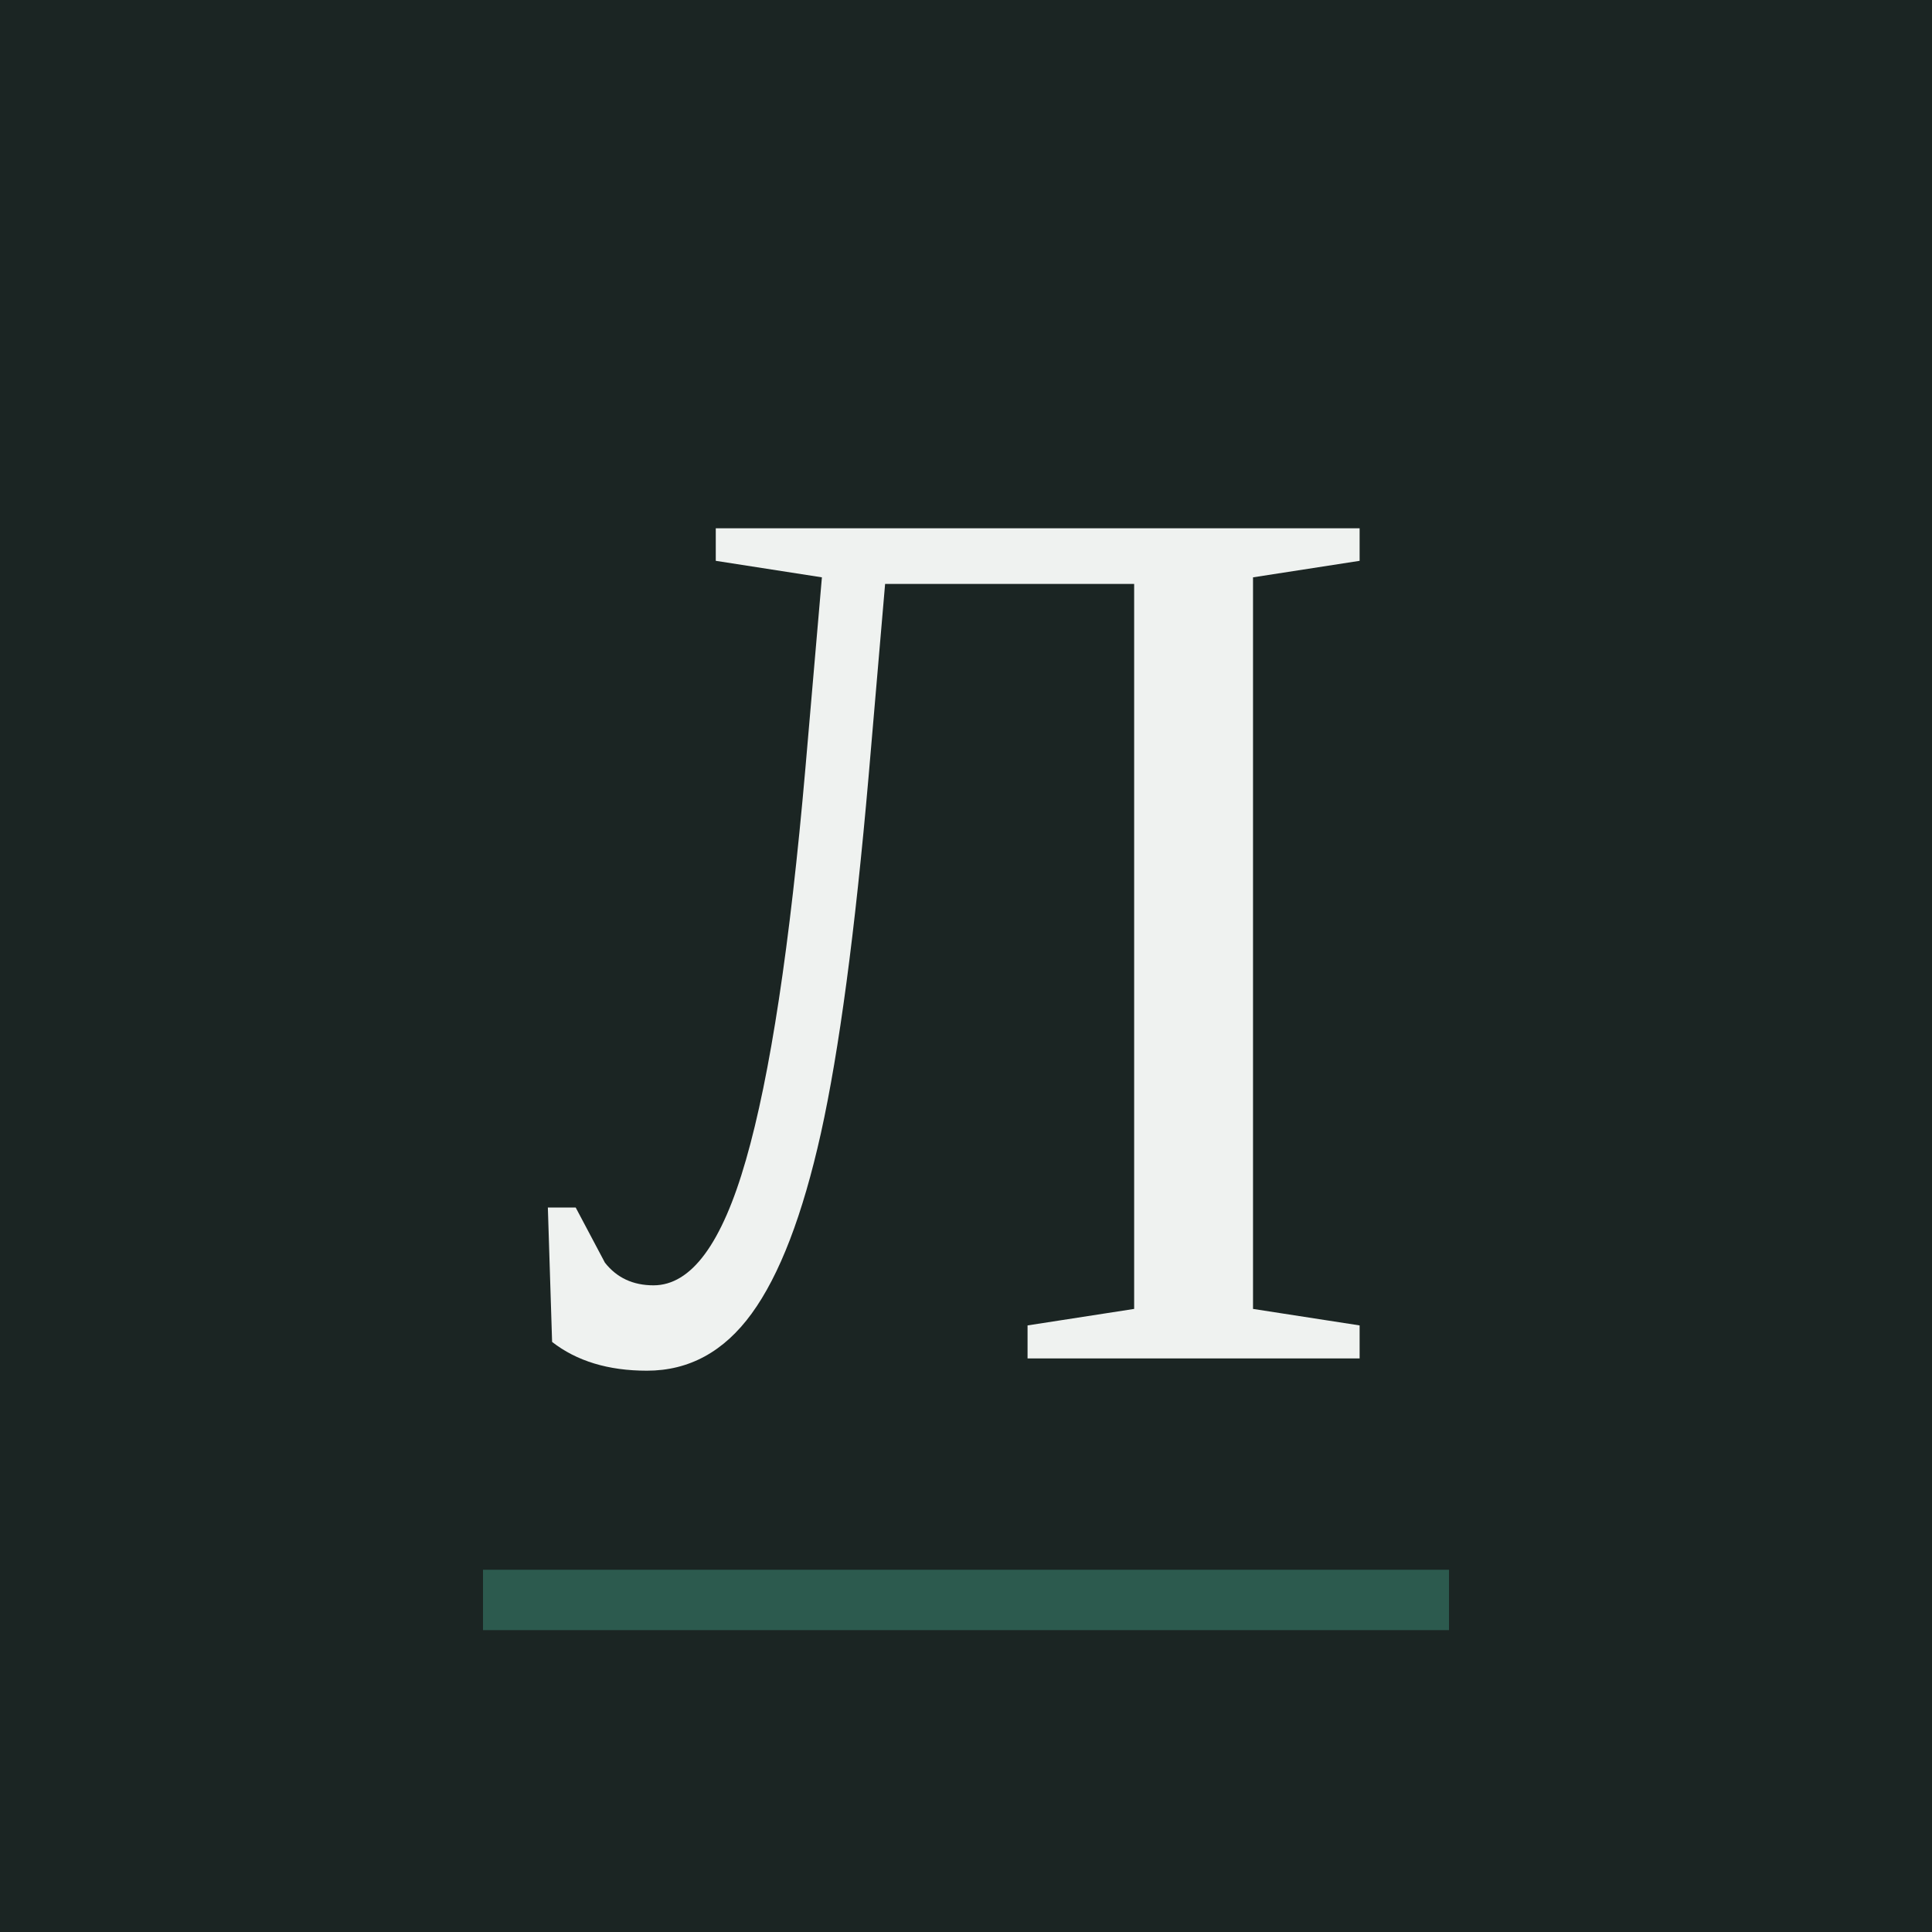
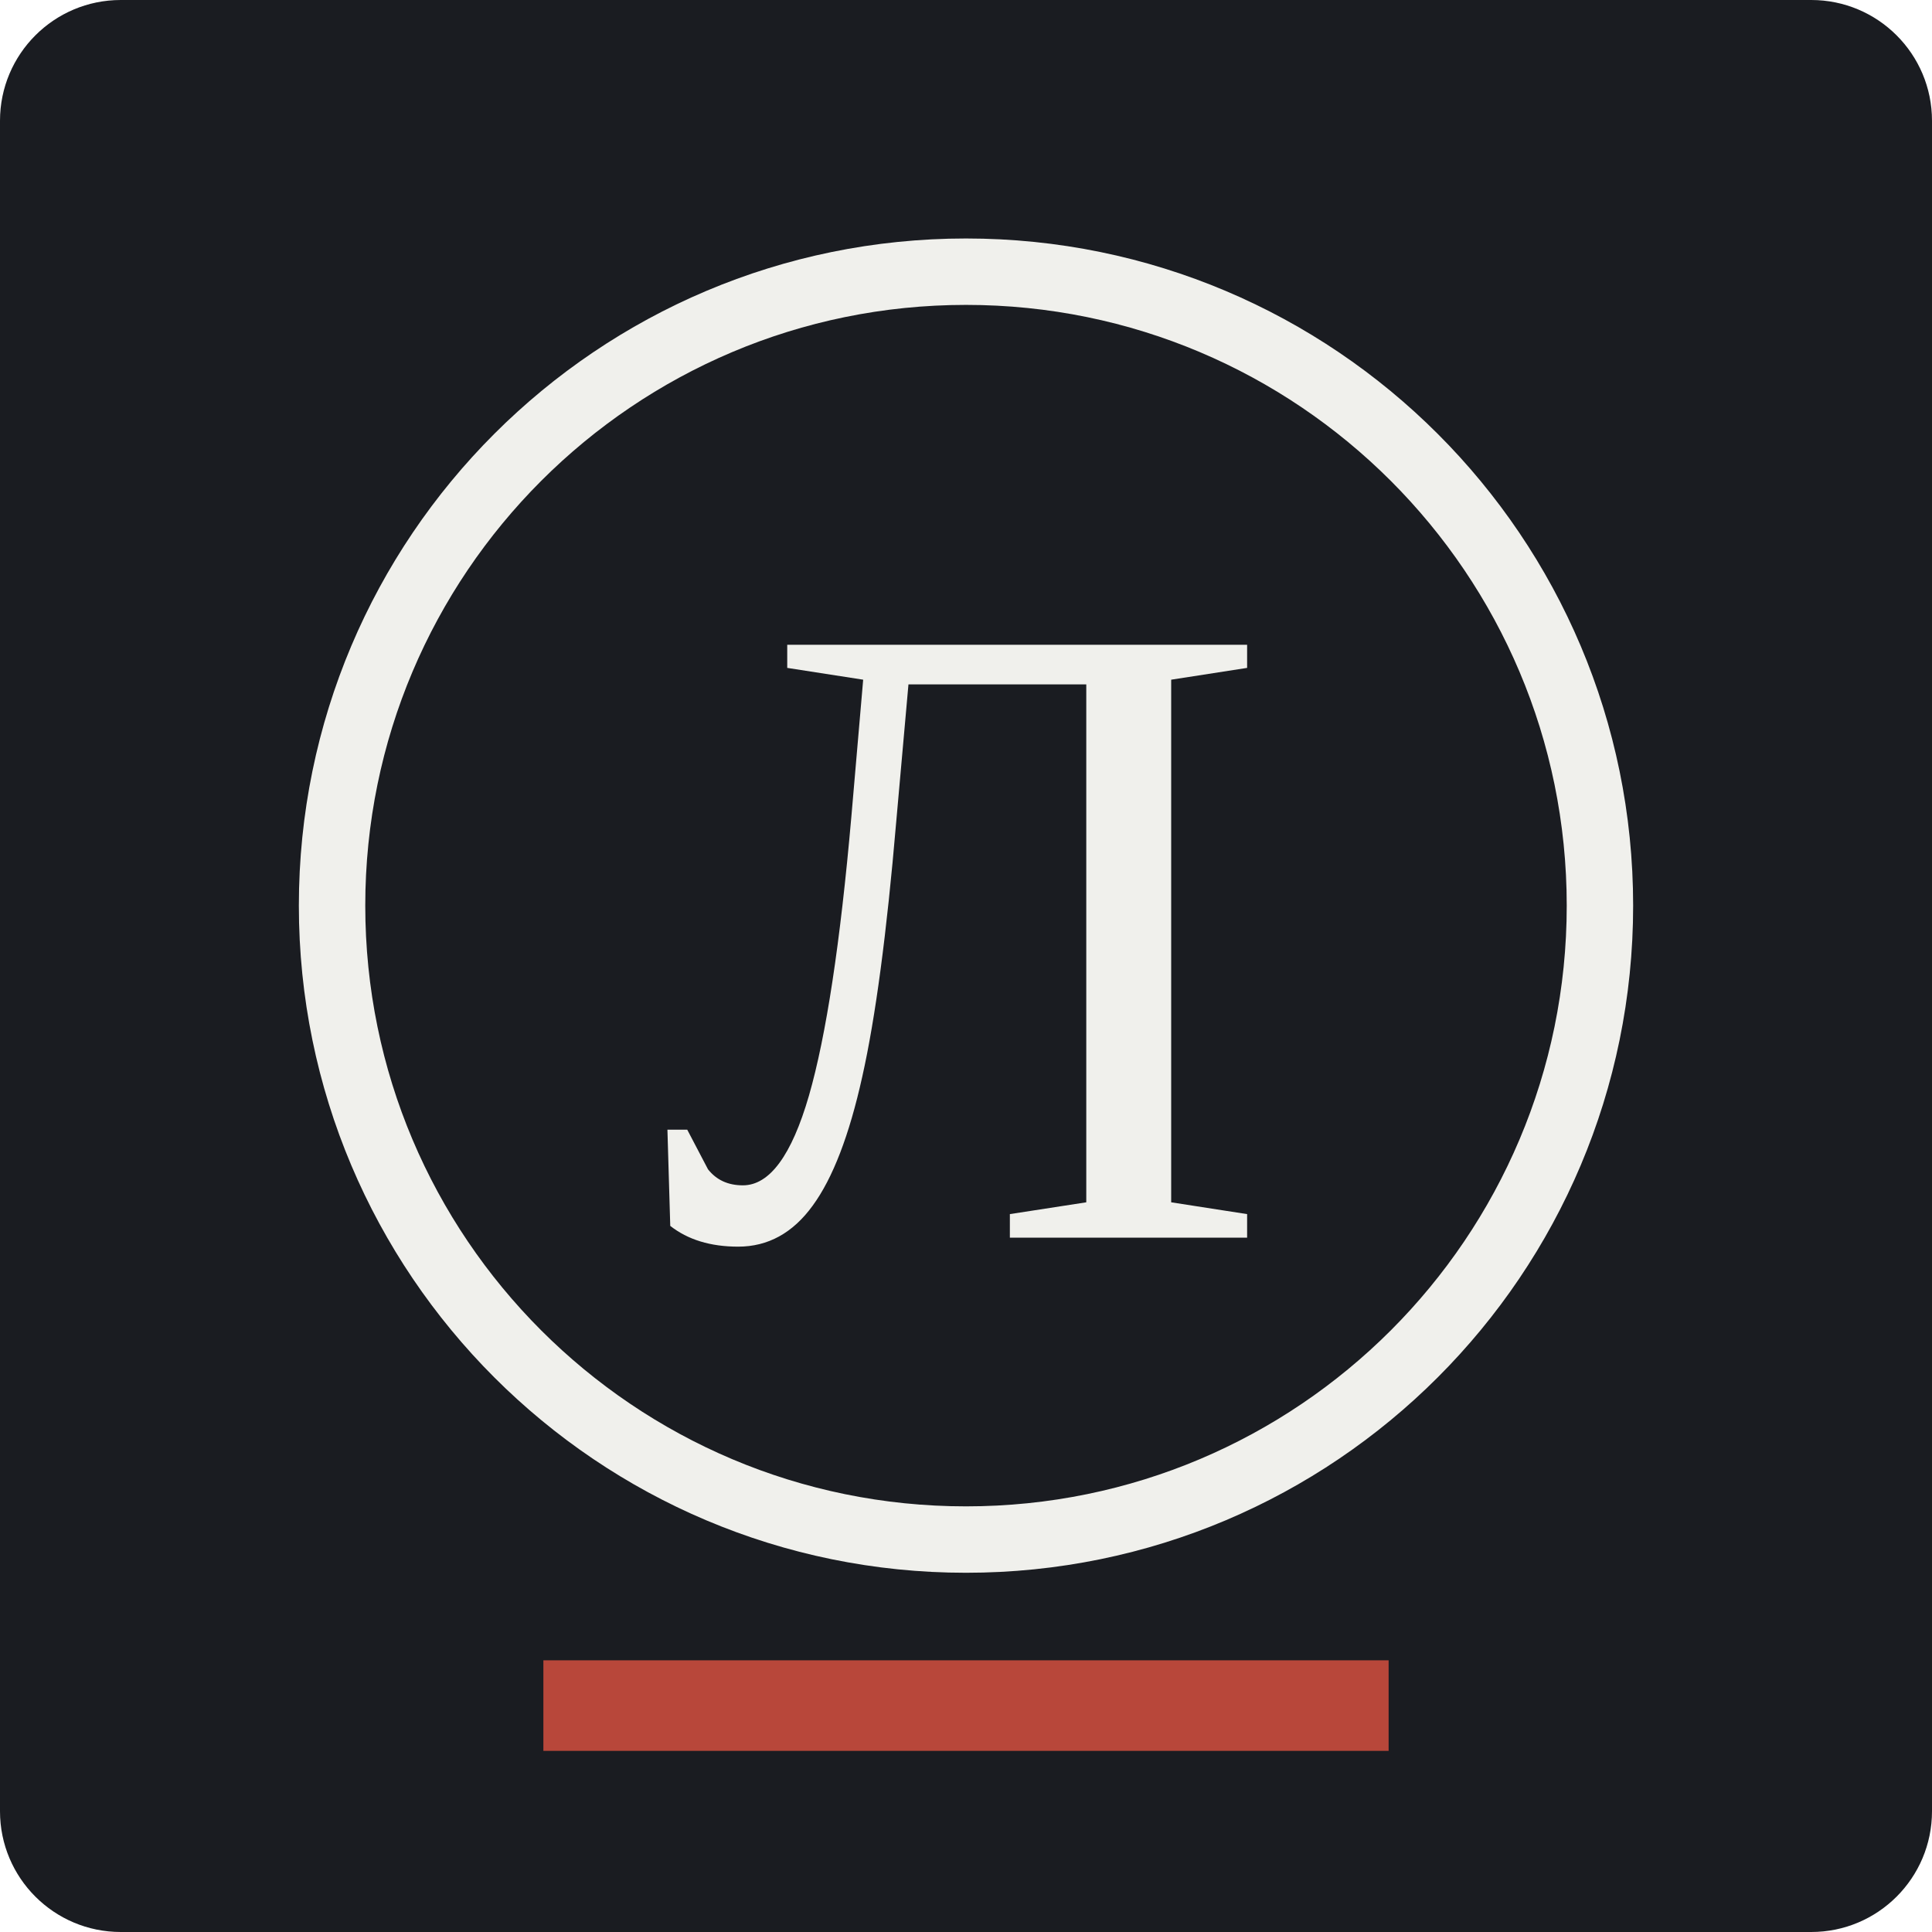
<svg xmlns="http://www.w3.org/2000/svg" viewBox="0 0 64 64" width="64" height="64">
-   <rect width="64" height="64" fill="#1b2523" />
-   <text x="32" y="45" text-anchor="middle" font-family="Georgia, 'Times New Roman', serif" font-size="42" fill="#eff2f0">Л</text>
-   <rect x="16" y="52" width="32" height="2" fill="#2c5a4e" />
+   <rect width="64" height="64" rx="4" fill="#1a1c21" />
+   <circle cx="32" cy="30" r="21" fill="none" stroke="#f0f0ec" stroke-width="2.2" />
+   <text x="32" y="41" text-anchor="middle" font-family="Georgia, 'Times New Roman', serif" font-size="30" fill="#f0f0ec">Л</text>
+   <rect x="18" y="55" width="28" height="3" fill="#b8473a" />
</svg>
